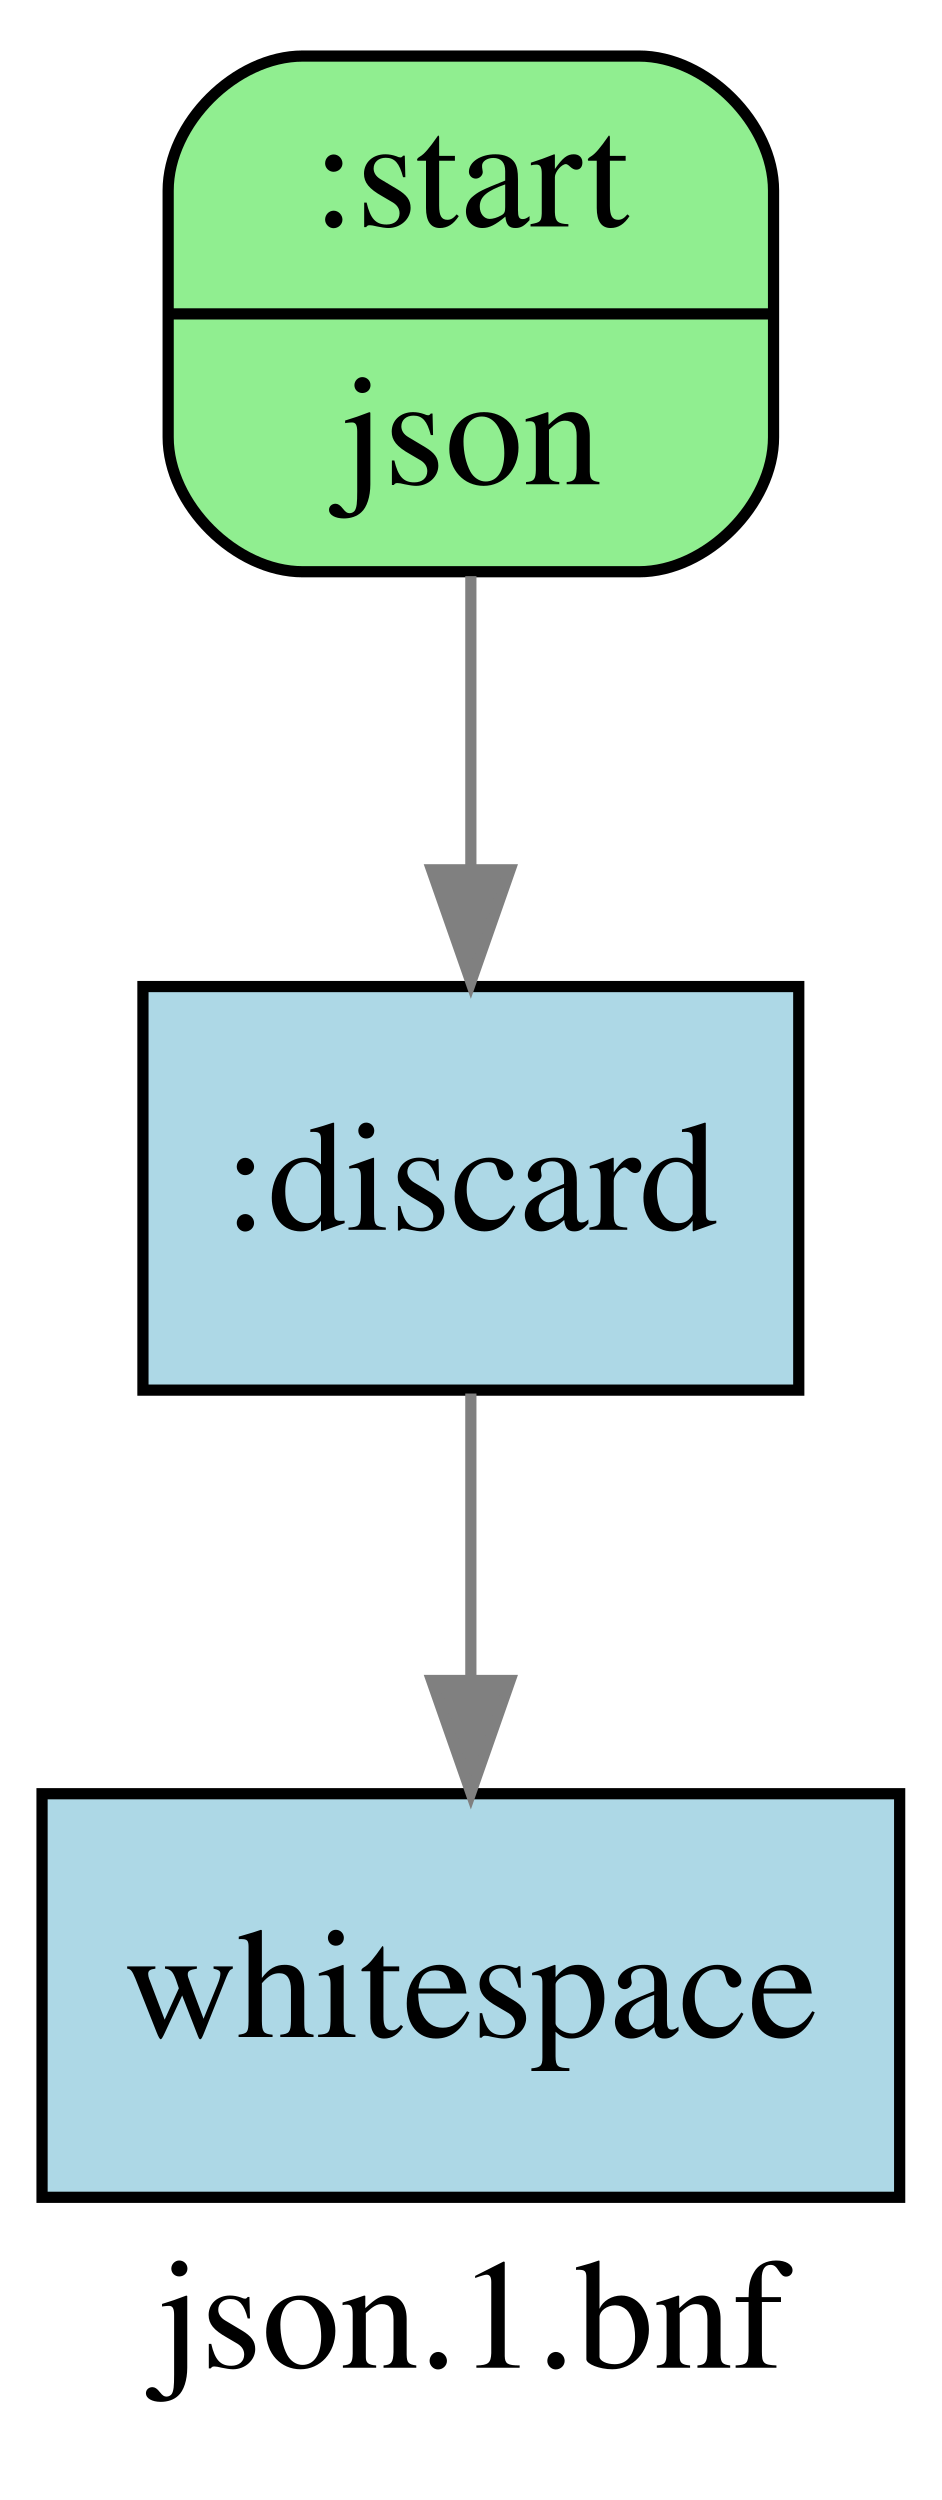
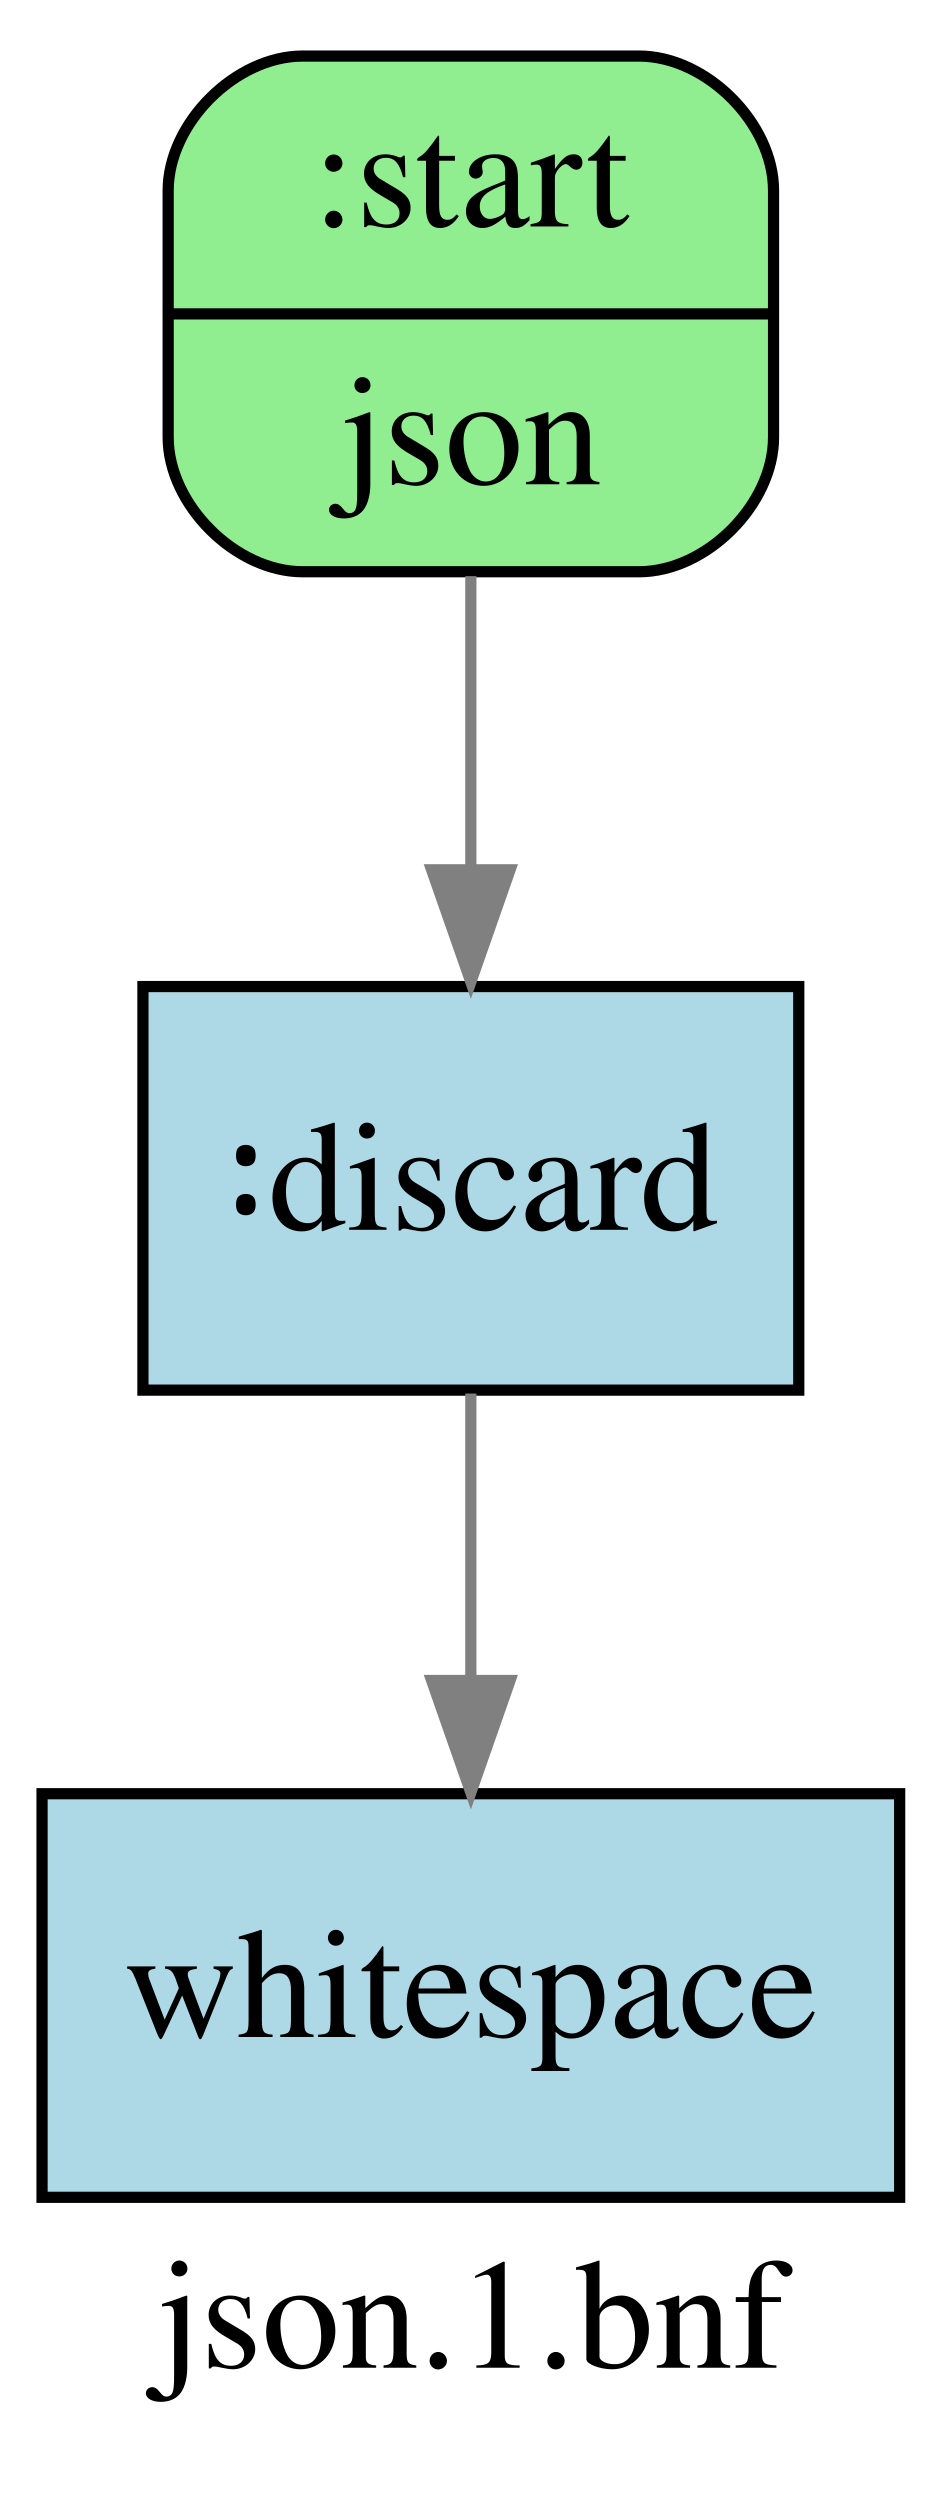
<svg xmlns="http://www.w3.org/2000/svg" width="84pt" height="223pt" viewBox="0.00 0.00 84.00 223.00">
  <g id="graph0" class="graph" transform="scale(1 1) rotate(0) translate(4 219)">
    <polygon fill="white" stroke="white" points="-4,5 -4,-219 81,-219 81,5 -4,5" />
    <text text-anchor="middle" x="38" y="-7.8" font-family="Times,serif" font-size="14.00">json.1.bnf</text>
    <g id="node1" class="node">
      <path fill="lightgreen" stroke="black" d="M23,-168C23,-168 53,-168 53,-168 59,-168 65,-174 65,-180 65,-180 65,-202 65,-202 65,-208 59,-214 53,-214 53,-214 23,-214 23,-214 17,-214 11,-208 11,-202 11,-202 11,-180 11,-180 11,-174 17,-168 23,-168" />
      <text text-anchor="middle" x="38" y="-198.8" font-family="Times,serif" font-size="14.00">:start</text>
      <polyline fill="none" stroke="black" points="11,-191 65,-191 " />
      <text text-anchor="middle" x="38" y="-175.8" font-family="Times,serif" font-size="14.00">json</text>
    </g>
    <g id="node2" class="node">
      <polygon fill="lightblue" stroke="black" points="67.25,-131 8.75,-131 8.75,-95 67.25,-95 67.25,-131" />
-       <text text-anchor="middle" x="38" y="-109.3" font-family="Times,serif" font-size="14.00">:discard</text>
+       <text text-anchor="middle" x="38" y="-109.3" font-family="Times,serif" font-size="14.00">꞉discard</text>
    </g>
    <g id="edge1" class="edge">
      <path fill="none" stroke="grey" d="M38,-167.609C38,-159.481 38,-150.2 38,-141.671" />
      <polygon fill="grey" stroke="grey" points="41.5,-141.412 38,-131.412 34.5,-141.412 41.5,-141.412" />
    </g>
    <g id="node3" class="node">
      <polygon fill="lightblue" stroke="black" points="76.25,-59 -0.25,-59 -0.25,-23 76.25,-23 76.25,-59" />
      <text text-anchor="middle" x="38" y="-37.3" font-family="Times,serif" font-size="14.00">whitespace</text>
    </g>
    <g id="edge2" class="edge">
      <path fill="none" stroke="grey" d="M38,-94.697C38,-86.983 38,-77.713 38,-69.112" />
      <polygon fill="grey" stroke="grey" points="41.5,-69.104 38,-59.104 34.5,-69.104 41.5,-69.104" />
    </g>
  </g>
</svg>
